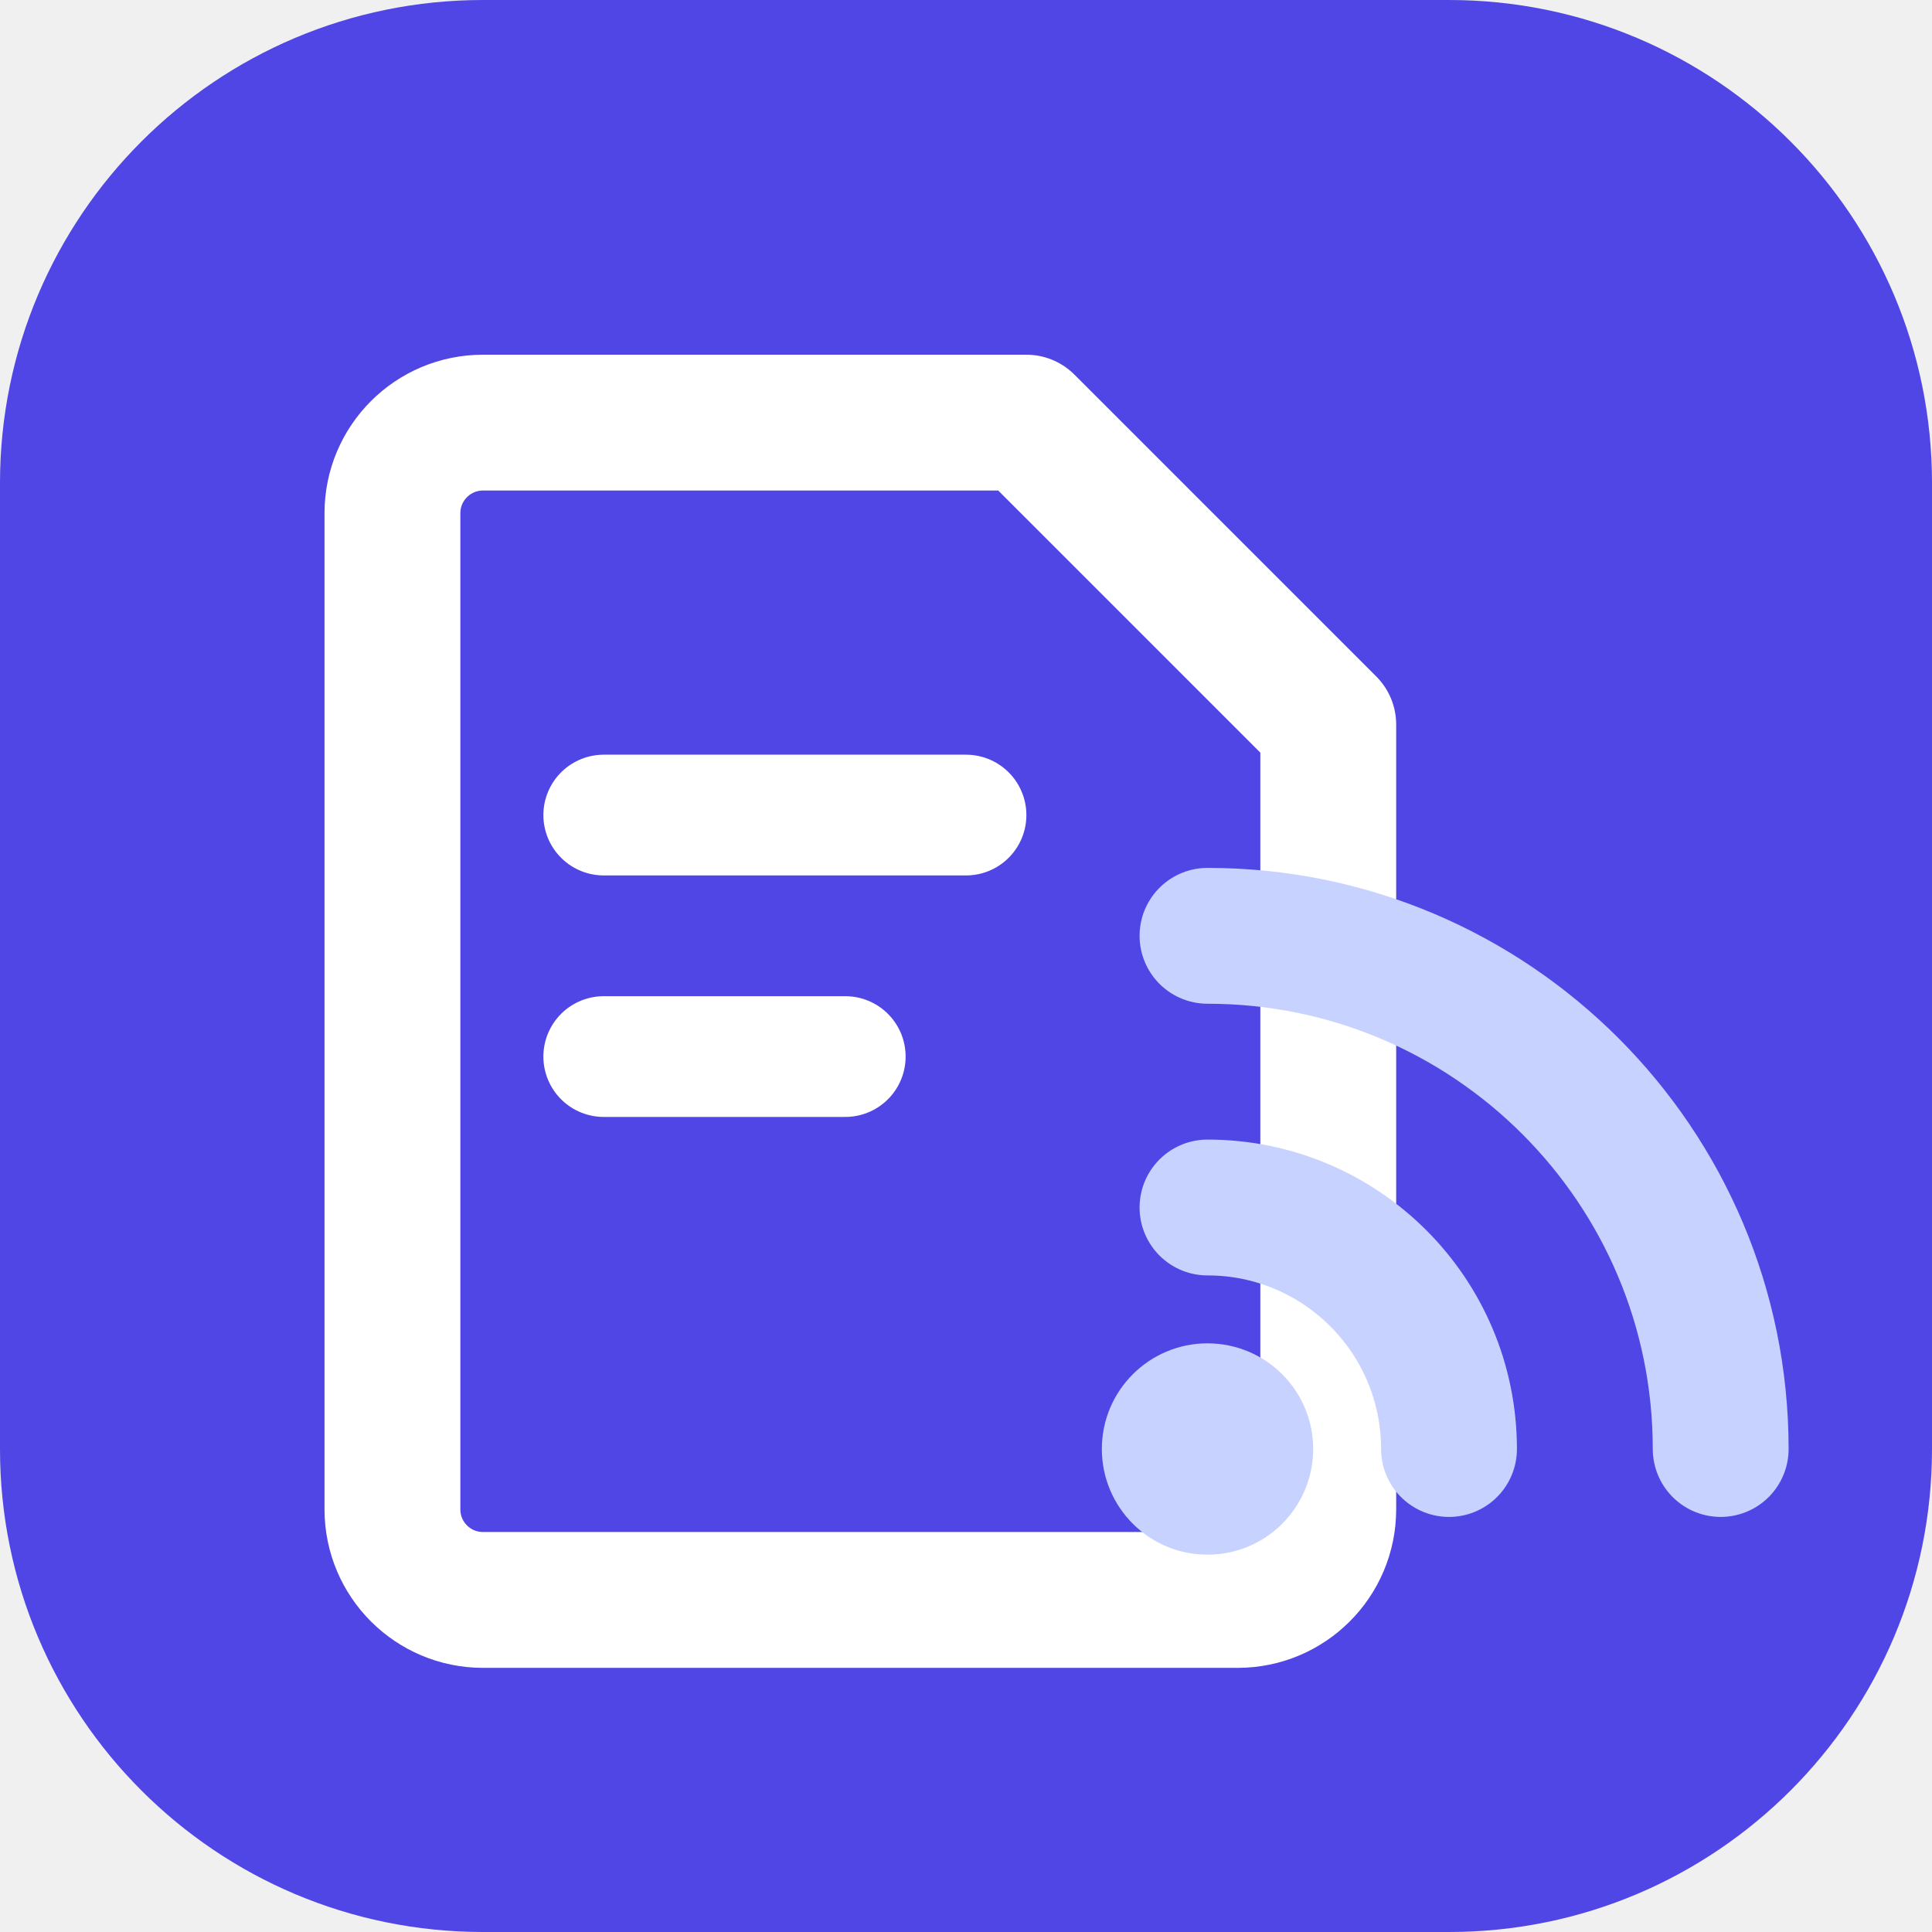
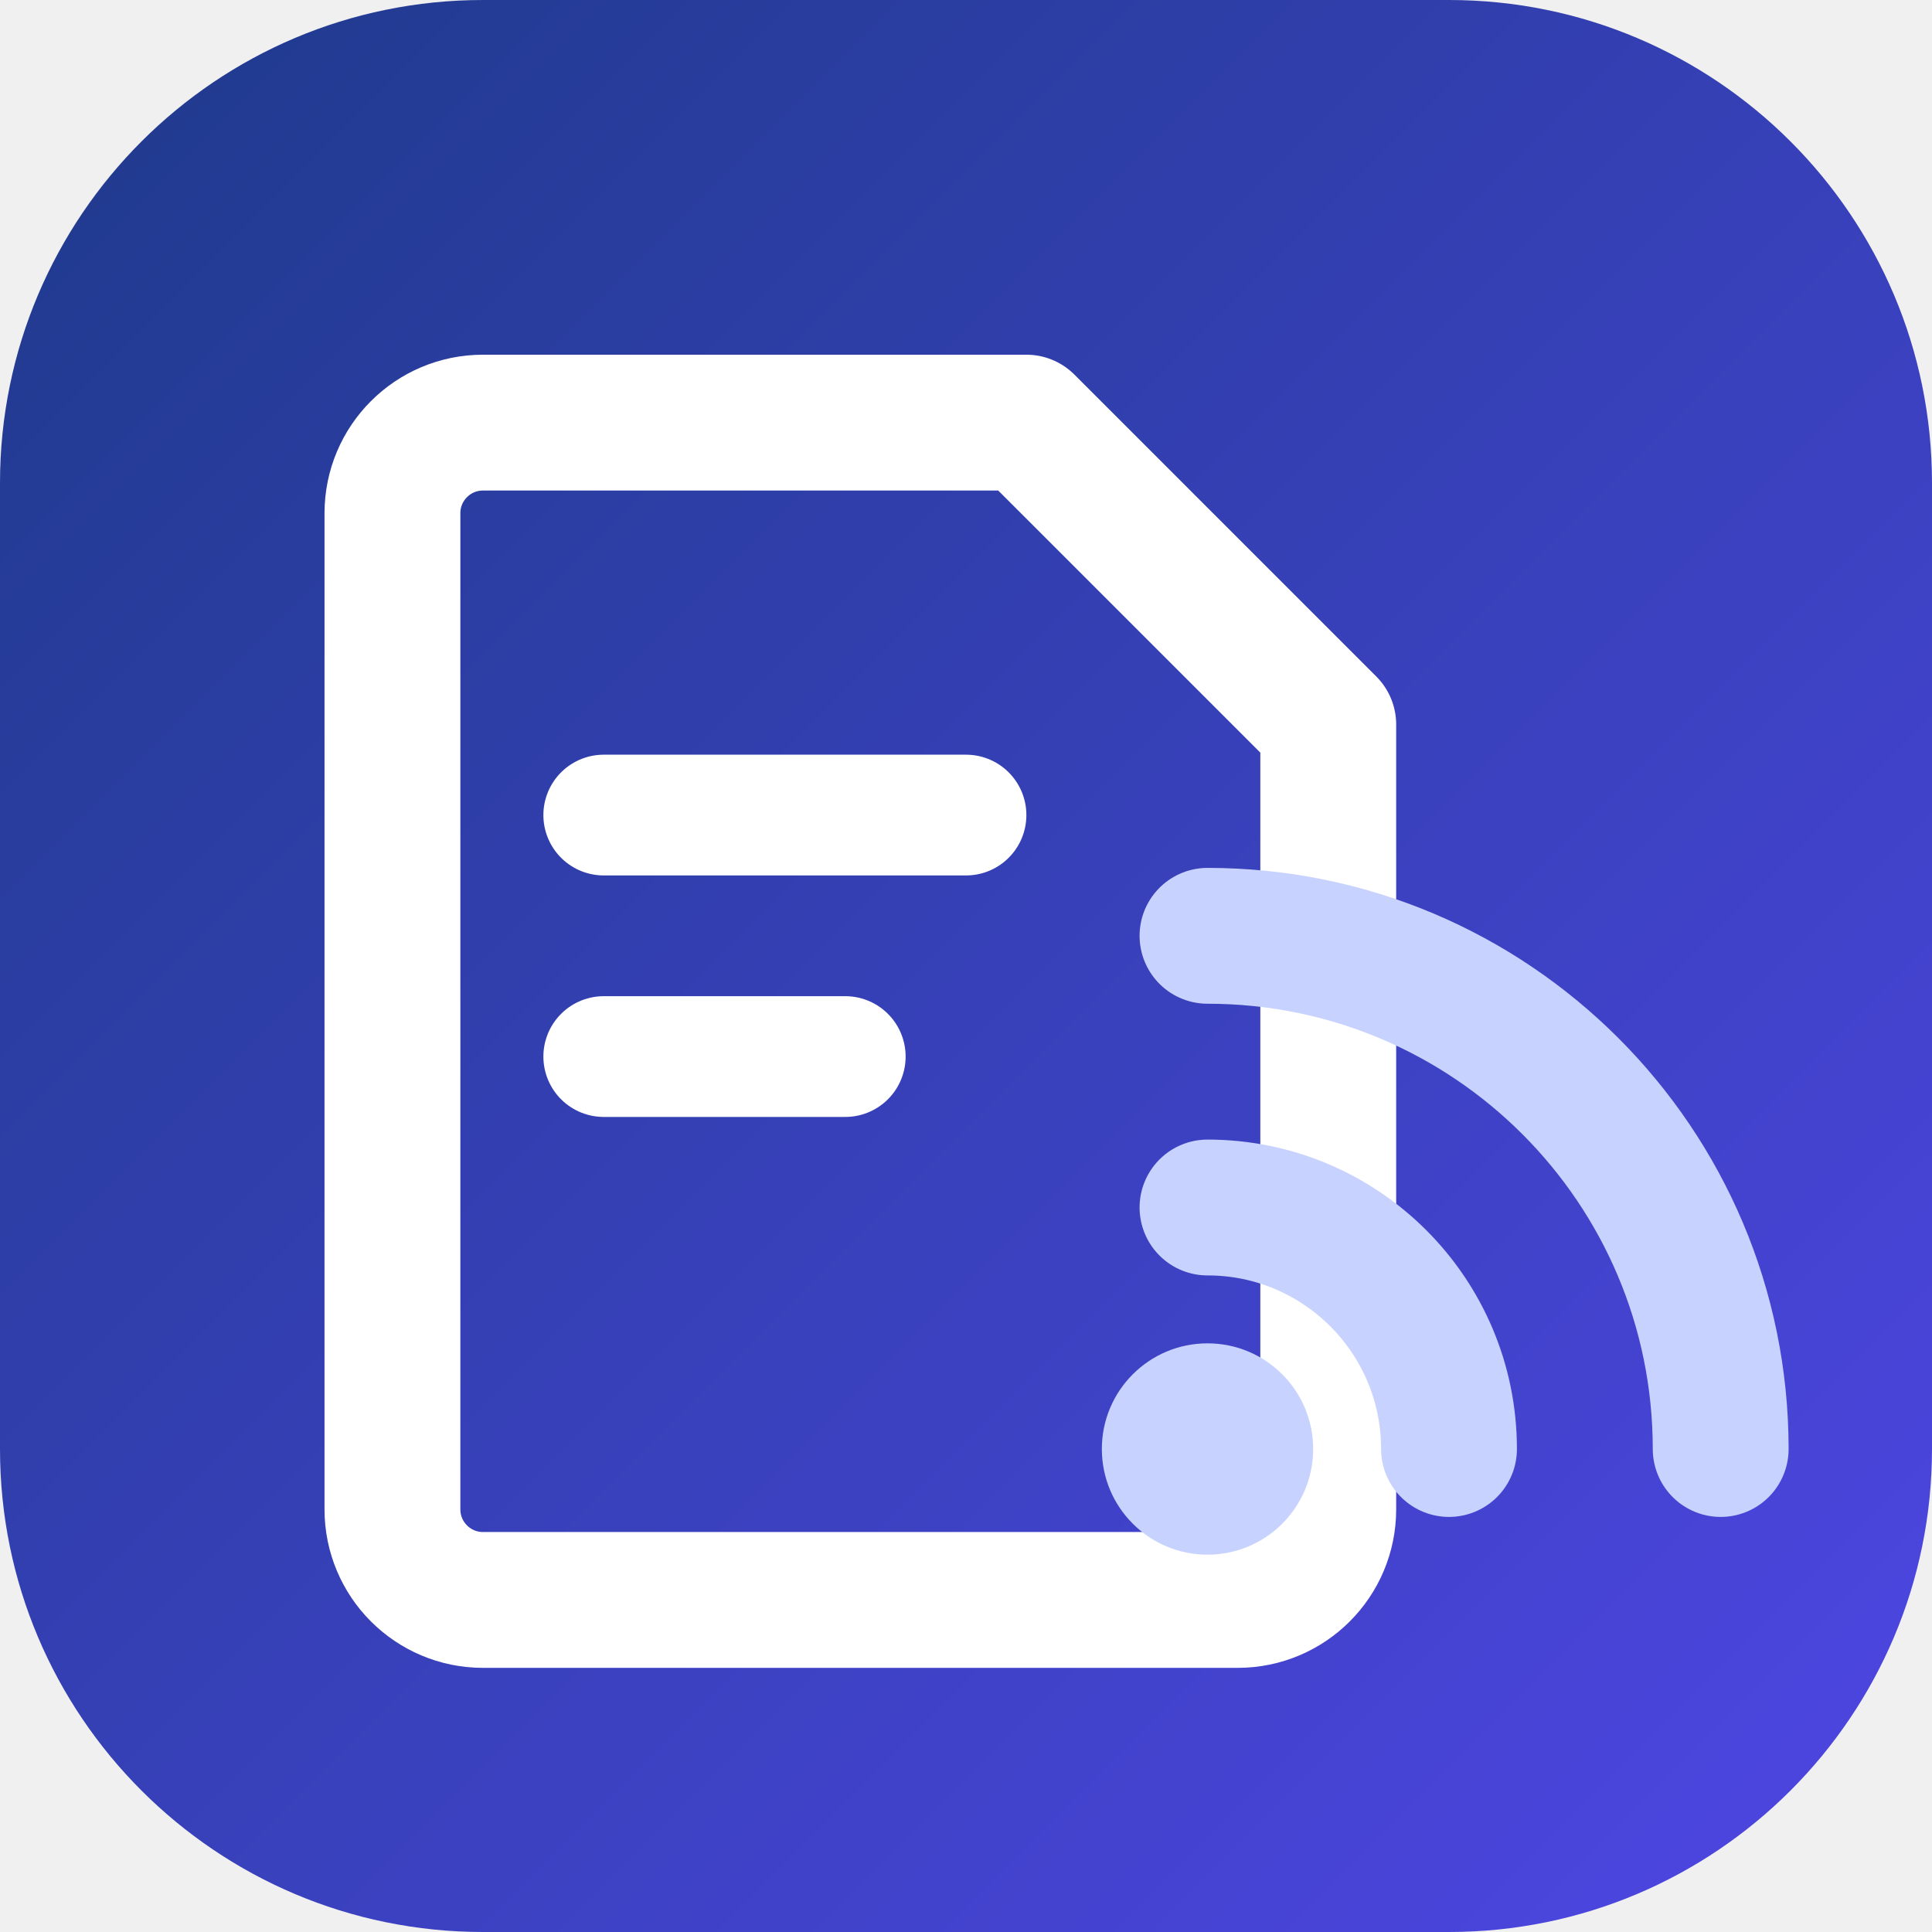
<svg xmlns="http://www.w3.org/2000/svg" viewBox="0 0 64 64" width="64" height="64" role="img" aria-label="Allyfolio">
-   <rect width="64" height="64" rx="16" fill="#4f46e5" />
+   <defs>
+     <linearGradient id="afg-light" x1="0" y1="0" x2="1" y2="1">
+       <stop offset="0" stop-color="#1e3a8a" />
+       <stop offset="1" stop-color="#4f46e5" />
+     </linearGradient>
+   </defs>
+   <rect width="64" height="64" rx="16" fill="url(#afg-light)" />
  <path d="M16 14h18l10 10v26a3 3 0 0 1-3 3H16a3 3 0 0 1-3-3V17a3 3 0 0 1 3-3z" fill="none" stroke="#fff" stroke-width="4.5" stroke-linejoin="round" />
  <path d="M20 27h12M20 35h8" stroke="#fff" stroke-width="4" stroke-linecap="round" />
  <path d="M40 40a8 8 0 0 1 8 8M40 31a17 17 0 0 1 17 17" fill="none" stroke="#c7d2fe" stroke-width="4.5" stroke-linecap="round" />
  <circle cx="40" cy="48" r="3.5" fill="#c7d2fe" />
</svg>
